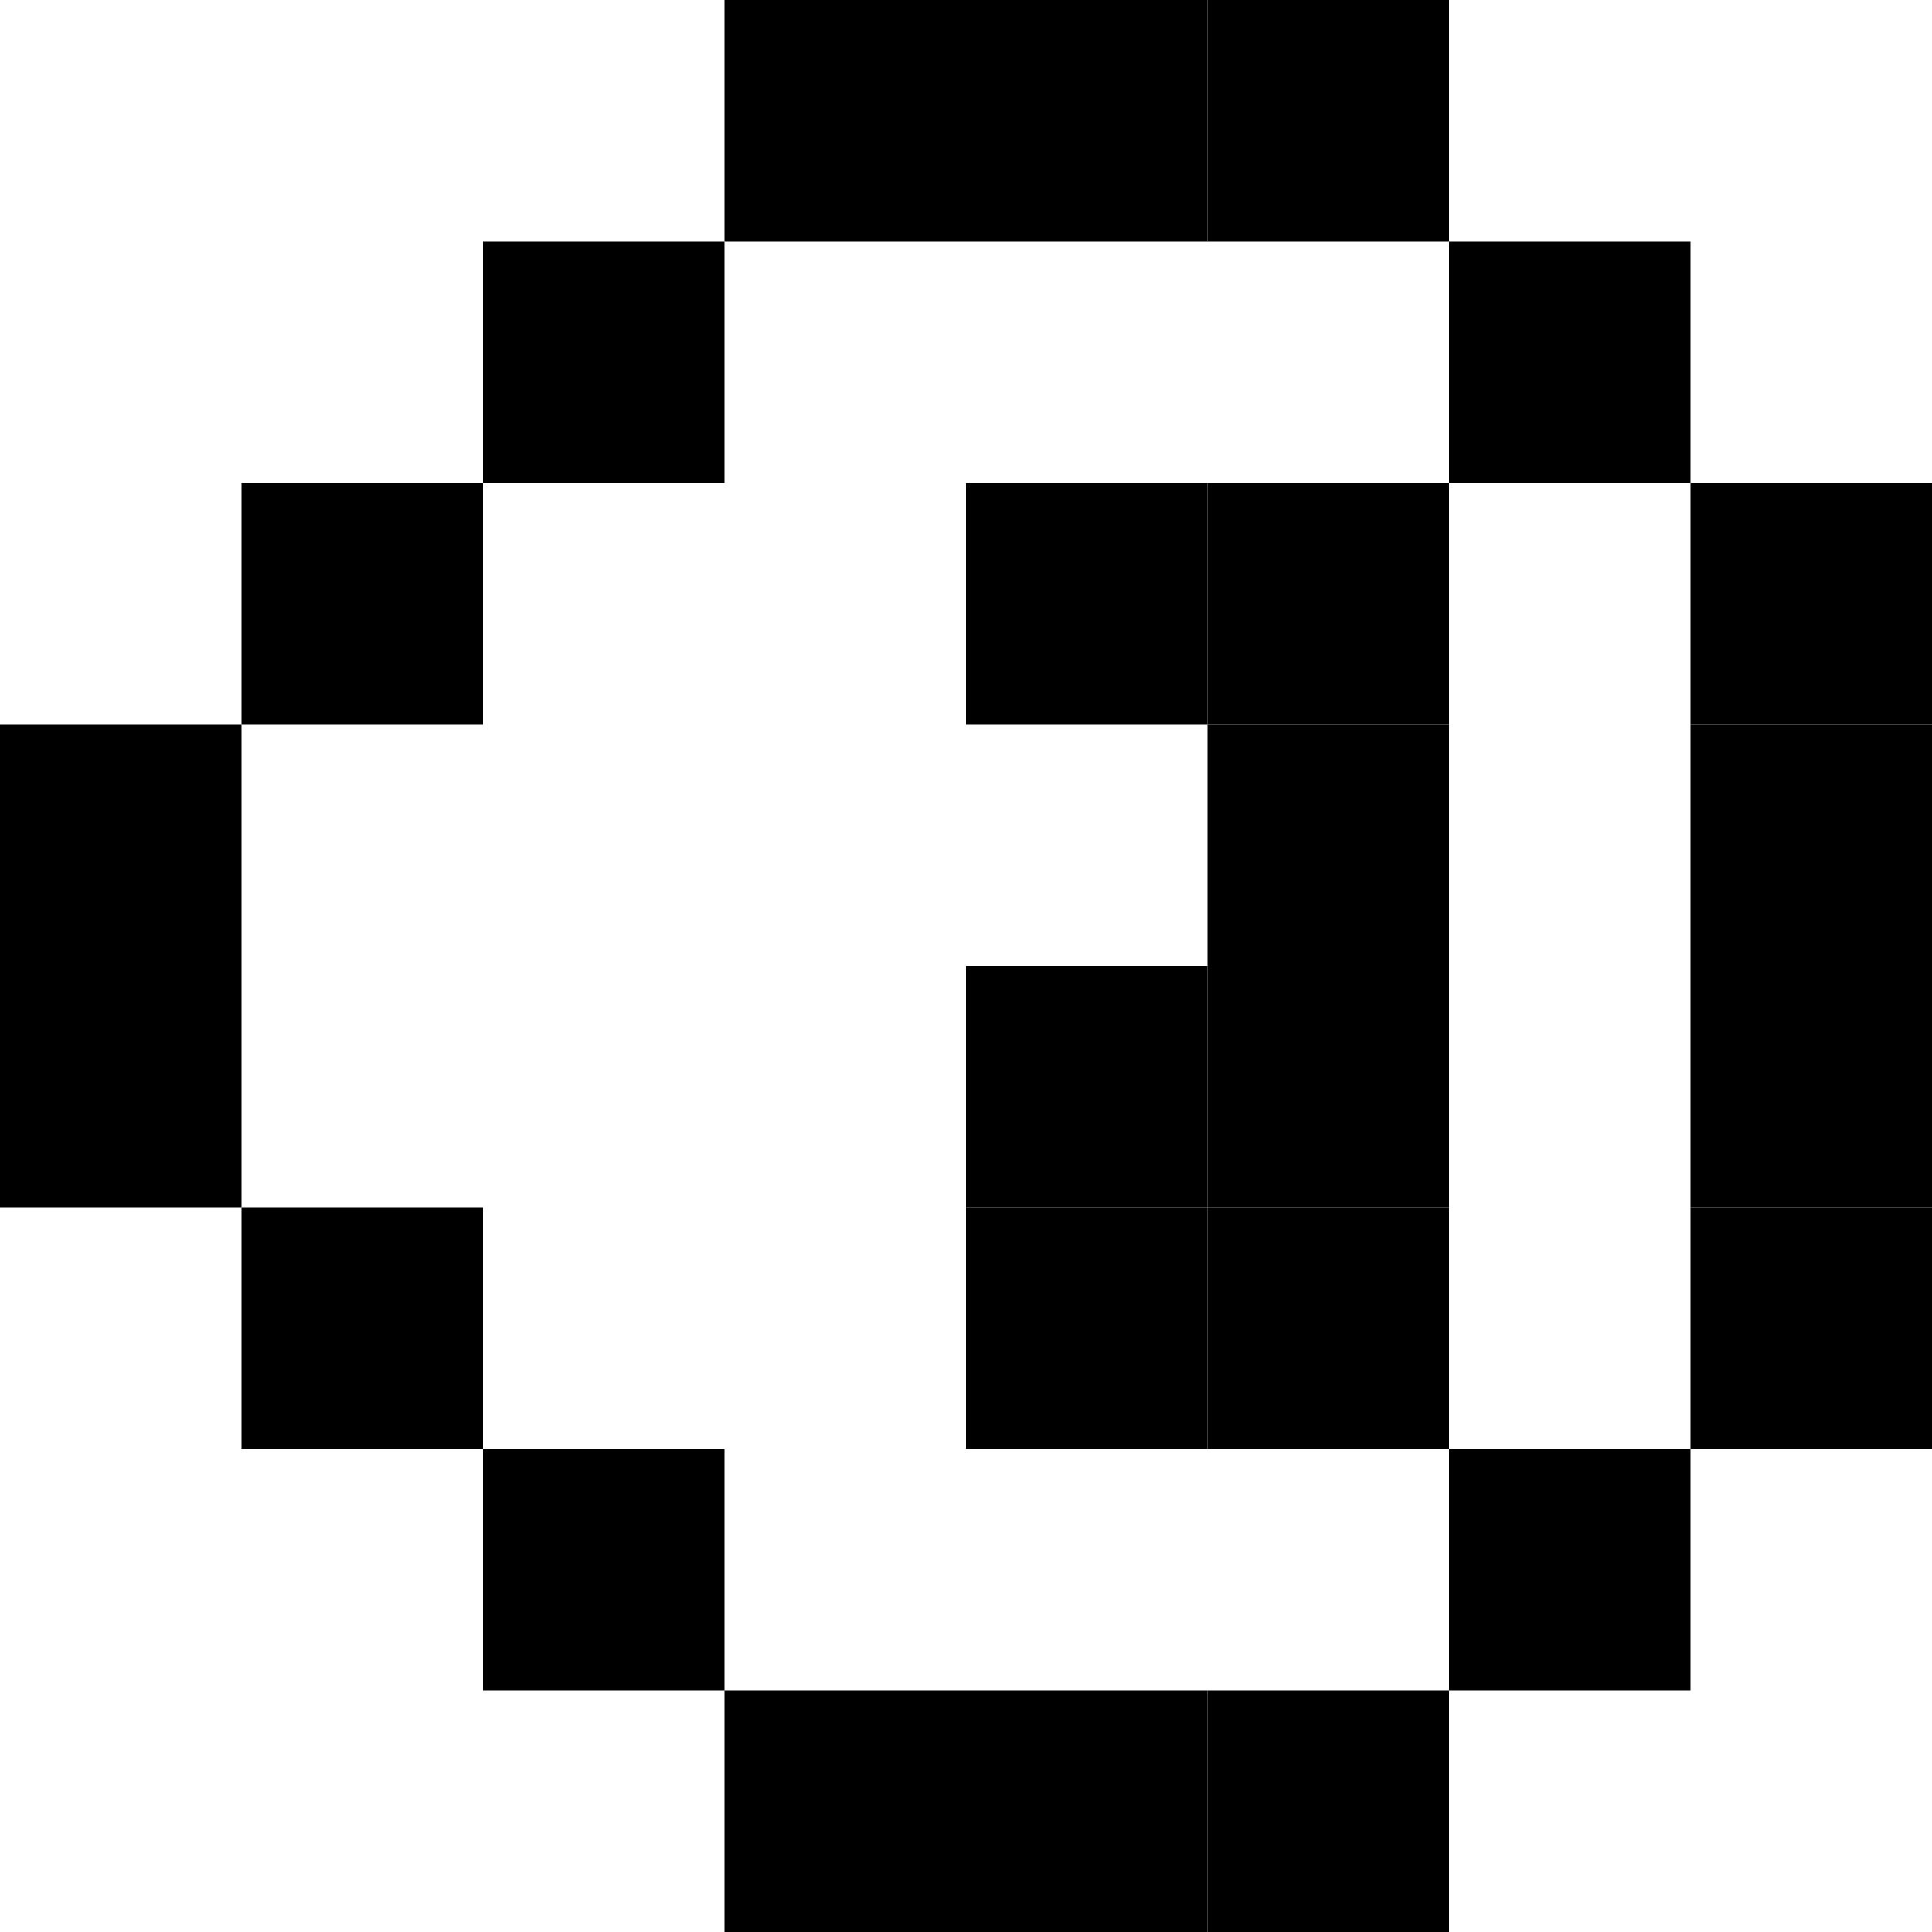
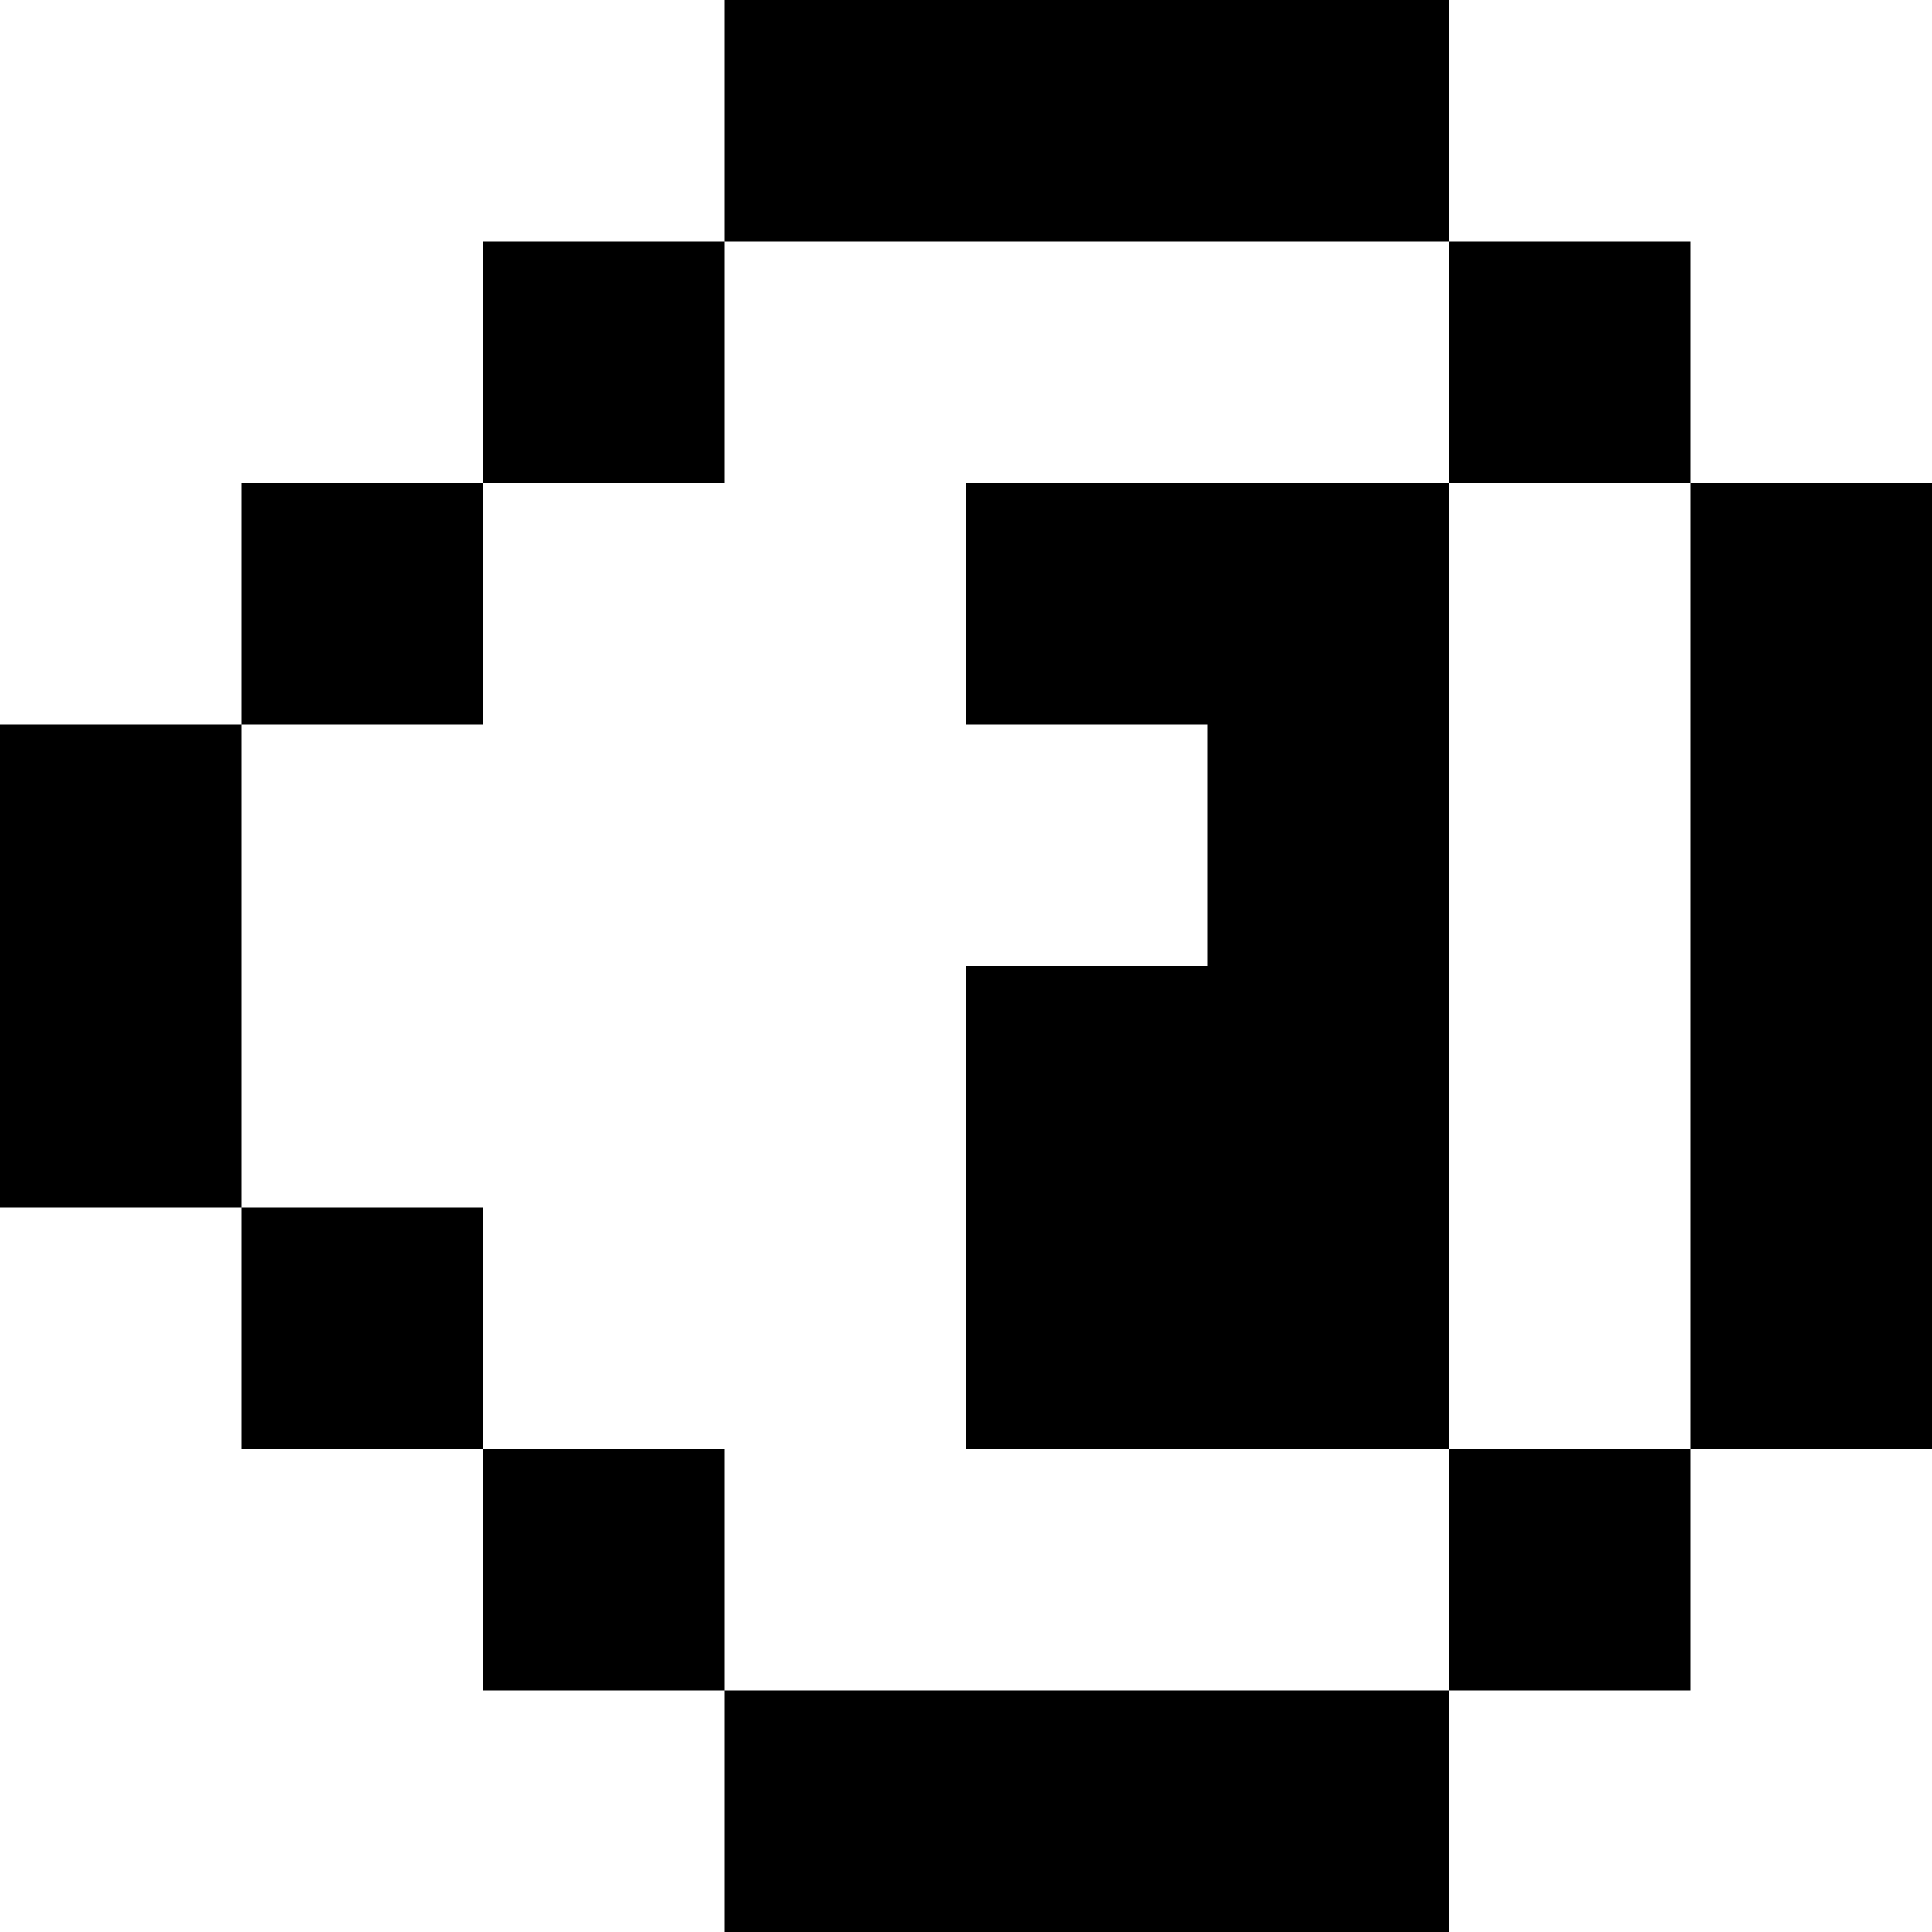
<svg xmlns="http://www.w3.org/2000/svg" viewBox="0 0 80 80">
-   <rect x="30" y="0" width="10" height="10" />
-   <rect x="40" y="0" width="10" height="10" />
-   <rect x="50" y="0" width="10" height="10" />
-   <rect x="20" y="10" width="10" height="10" />
-   <rect x="60" y="10" width="10" height="10" />
-   <rect x="10" y="20" width="10" height="10" />
-   <rect x="40" y="20" width="10" height="10" />
-   <rect x="50" y="20" width="10" height="10" />
-   <rect x="70" y="20" width="10" height="10" />
-   <rect x="0" y="30" width="10" height="10" />
-   <rect x="50" y="30" width="10" height="10" />
-   <rect x="70" y="30" width="10" height="10" />
-   <rect x="0" y="40" width="10" height="10" />
-   <rect x="40" y="40" width="10" height="10" />
-   <rect x="50" y="40" width="10" height="10" />
-   <rect x="70" y="40" width="10" height="10" />
-   <rect x="10" y="50" width="10" height="10" />
-   <rect x="40" y="50" width="10" height="10" />
-   <rect x="50" y="50" width="10" height="10" />
-   <rect x="70" y="50" width="10" height="10" />
-   <rect x="20" y="60" width="10" height="10" />
-   <rect x="60" y="60" width="10" height="10" />
-   <rect x="30" y="70" width="10" height="10" />
-   <rect x="40" y="70" width="10" height="10" />
-   <rect x="50" y="70" width="10" height="10" />
+   <path d="M30,0 L40,0 L40,10 L30,10 L30,0 M40,0 L50,0 L50,10 L40,10 L40,0 M50,0 L60,0 L60,10 L50,10 L50,0 M20,10 L30,10 L30,20 L20,20 L20,10 M60,10 L70,10 L70,20 L60,20 L60,10 M10,20 L20,20 L20,30 L10,30 L10,20 M40,20 L50,20 L50,30 L40,30 L40,20 M50,20 L60,20 L60,30 L50,30 L50,20 M70,20 L80,20 L80,30 L70,30 L70,20 M0,30 L10,30 L10,40 L0,40 L0,30 M50,30 L60,30 L60,40 L50,40 L50,30 M70,30 L80,30 L80,40 L70,40 L70,30 M0,40 L10,40 L10,50 L0,50 L0,40 M40,40 L50,40 L50,50 L40,50 L40,40 M50,40 L60,40 L60,50 L50,50 L50,40 M70,40 L80,40 L80,50 L70,50 L70,40 M10,50 L20,50 L20,60 L10,60 L10,50 M40,50 L50,50 L50,60 L40,60 L40,50 M50,50 L60,50 L60,60 L50,60 L50,50 M70,50 L80,50 L80,60 L70,60 L70,50 M20,60 L30,60 L30,70 L20,70 L20,60 M60,60 L70,60 L70,70 L60,70 L60,60 M30,70 L40,70 L40,80 L30,80 L30,70 M40,70 L50,70 L50,80 L40,80 L40,70 M50,70 L60,70 L60,80 L50,80 L50,70 Z" />
</svg>
